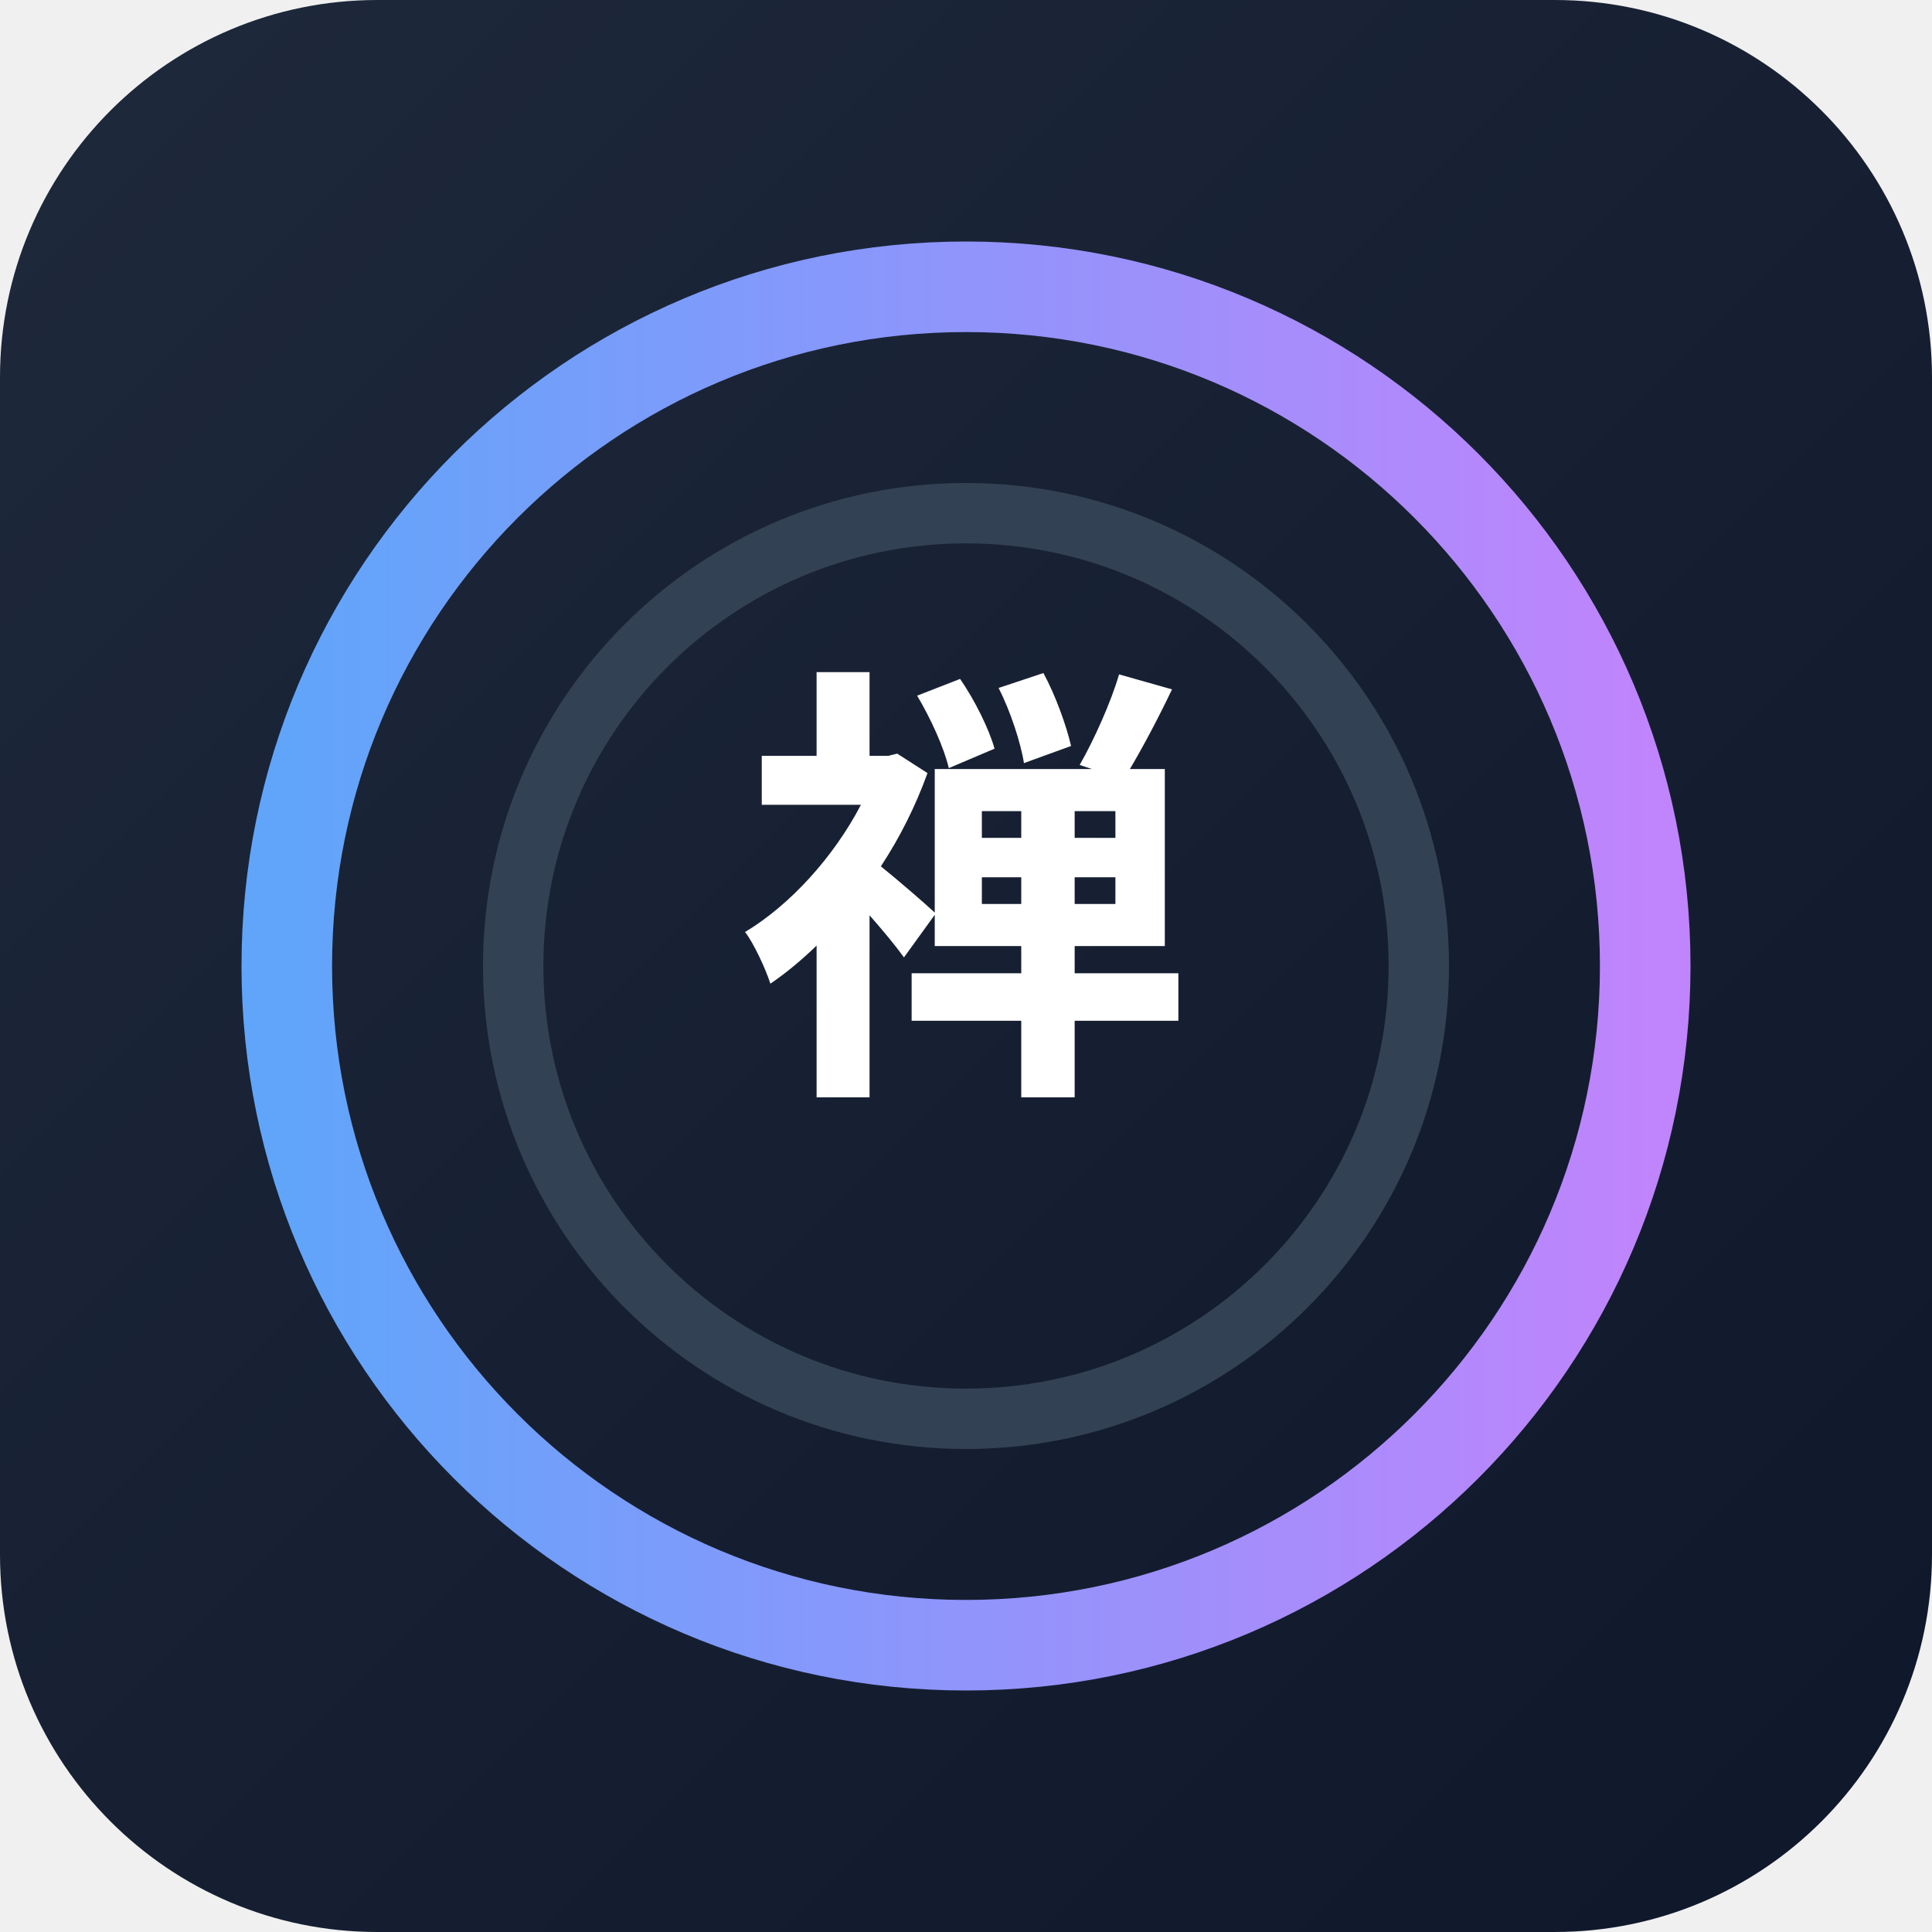
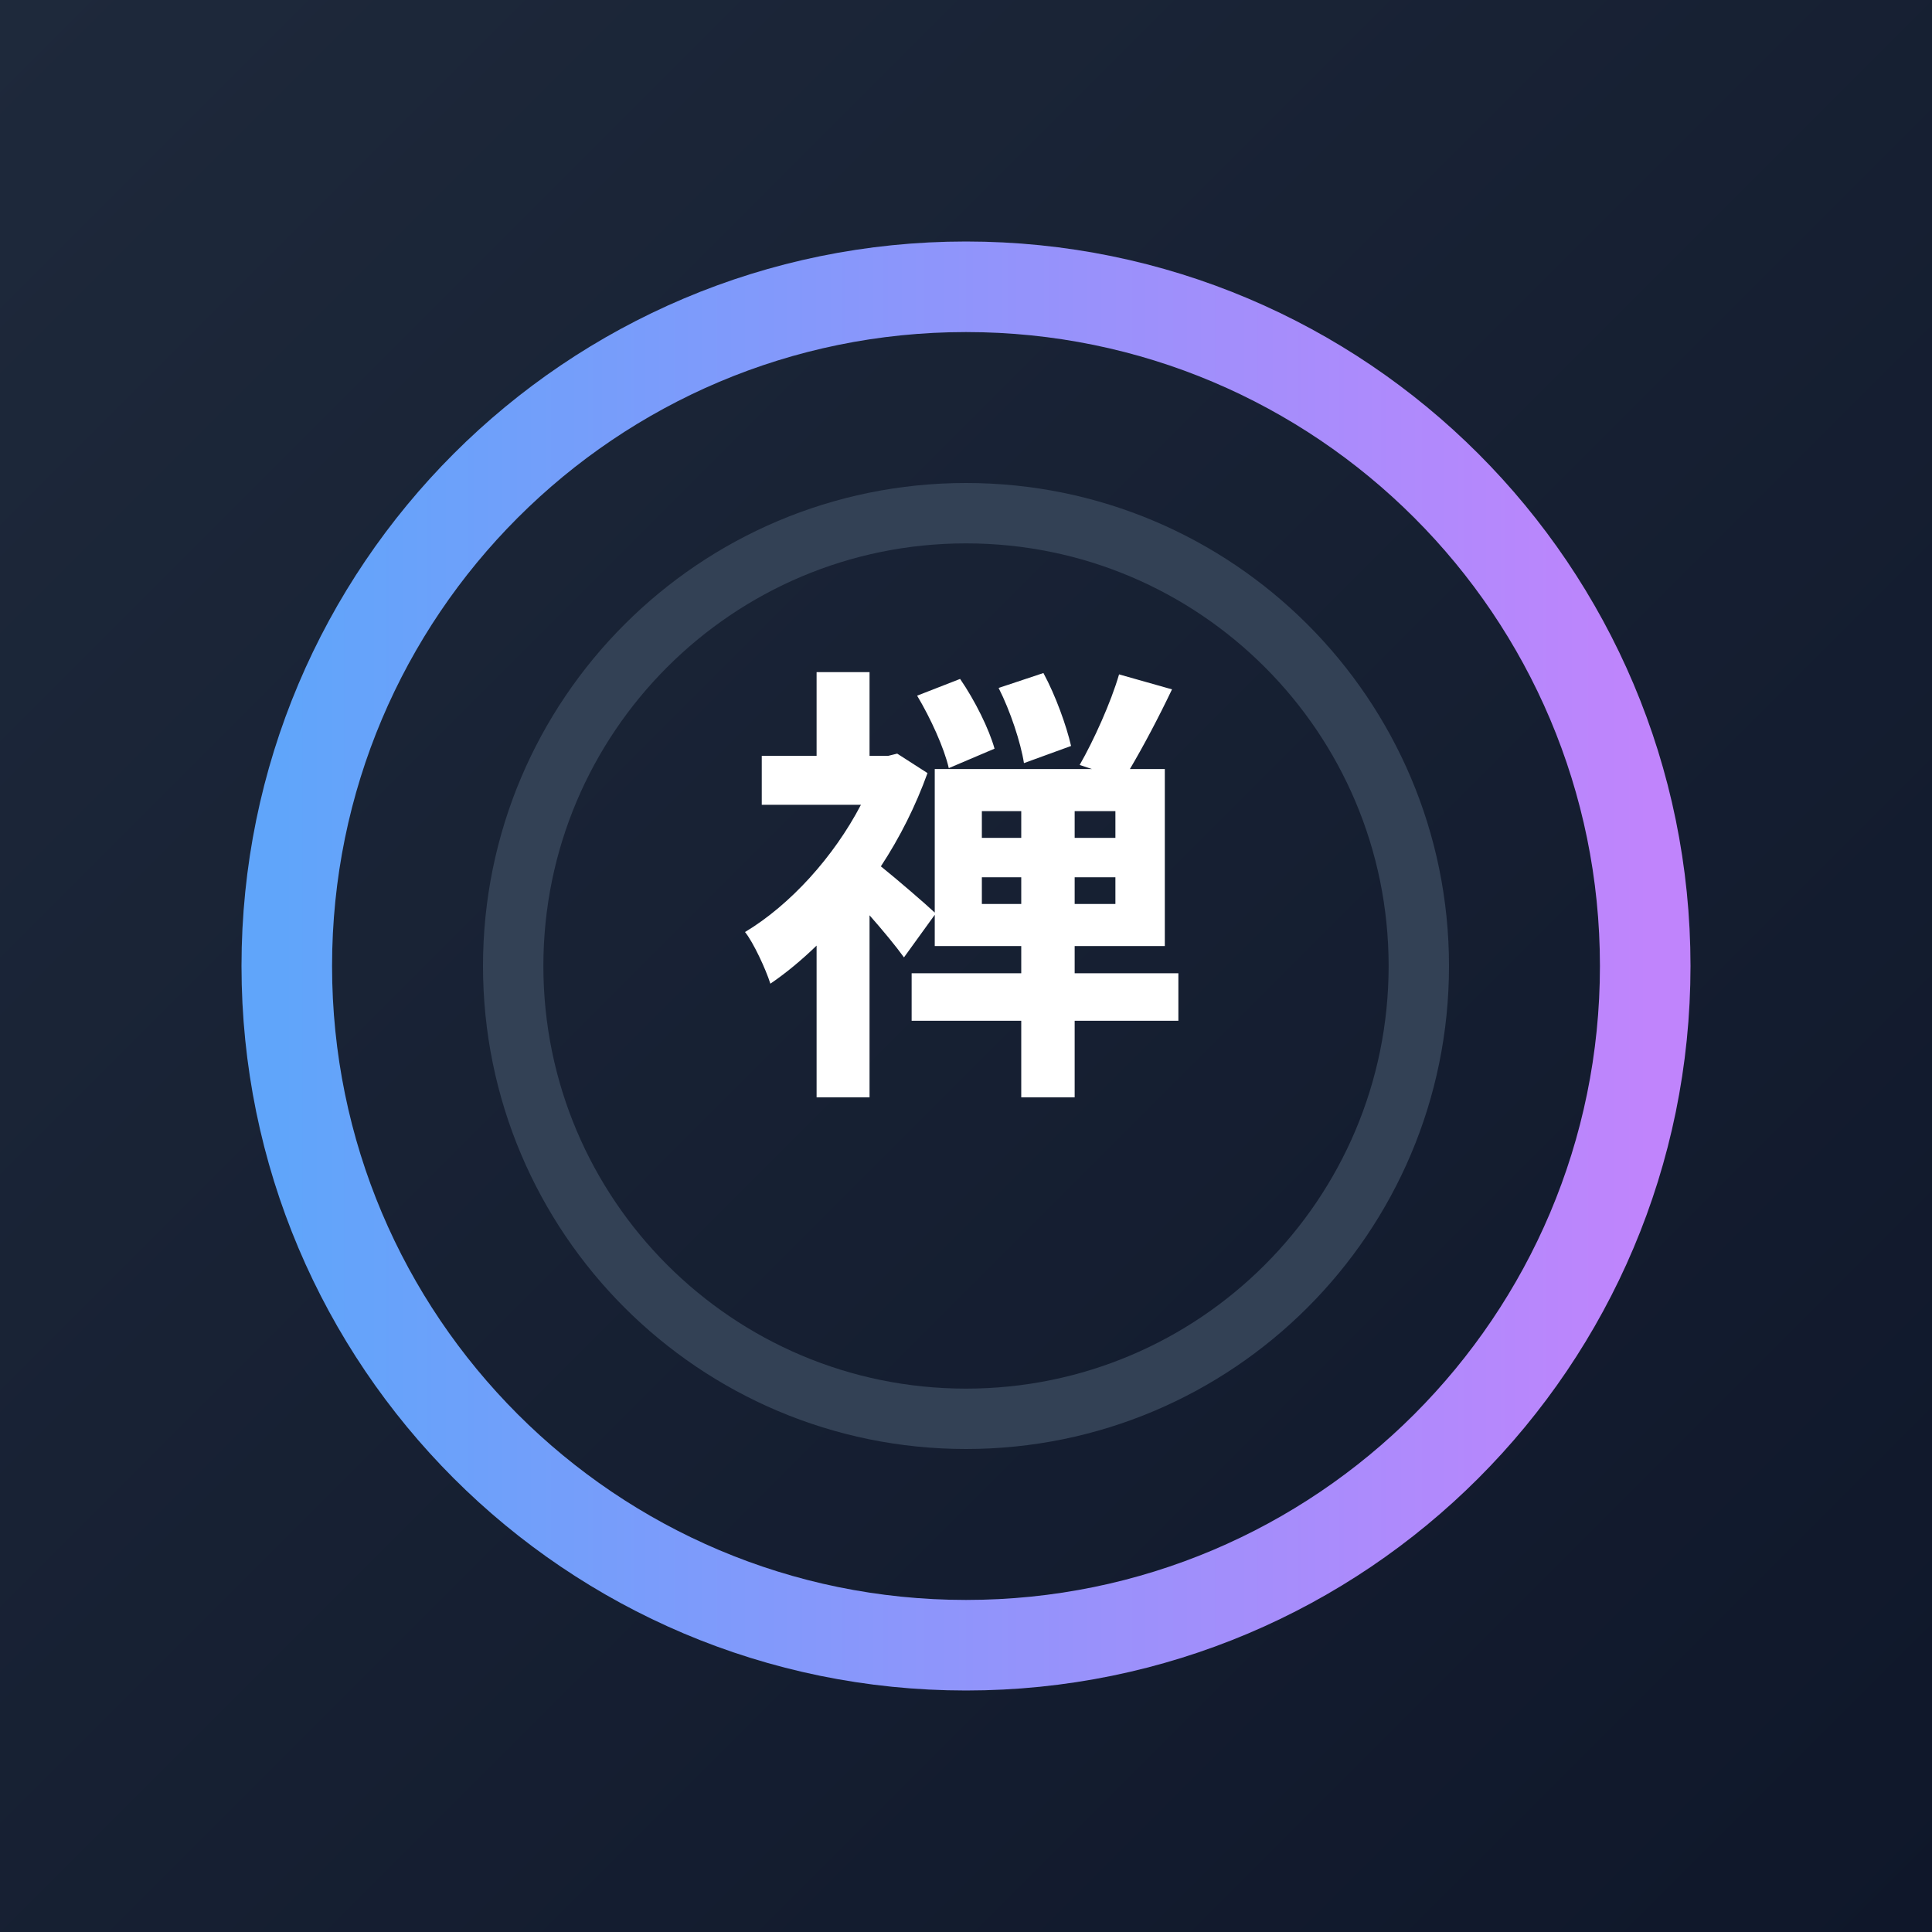
<svg xmlns="http://www.w3.org/2000/svg" viewBox="0 0 512 512">
  <defs>
    <linearGradient id="bg" x1="0%" y1="0%" x2="100%" y2="100%">
      <stop offset="0%" style="stop-color:#1e293b" />
      <stop offset="100%" style="stop-color:#0f172a" />
    </linearGradient>
    <linearGradient id="ring" x1="0%" y1="0%" x2="100%" y2="0%">
      <stop offset="0%" style="stop-color:#60a5fa" />
      <stop offset="100%" style="stop-color:#c084fc" />
    </linearGradient>
  </defs>
-   <rect width="512" height="512" rx="100" fill="url(#bg)" />
+   <rect width="512" height="512" fill="url(#bg)" />
  <circle cx="256" cy="256" r="180" fill="none" stroke="url(#ring)" stroke-width="24" stroke-linecap="round" />
  <circle cx="256" cy="256" r="120" fill="none" stroke="#334155" stroke-width="16" />
  <text x="256" y="280" text-anchor="middle" font-family="Arial" font-size="120" font-weight="bold" fill="white">禅</text>
</svg>
